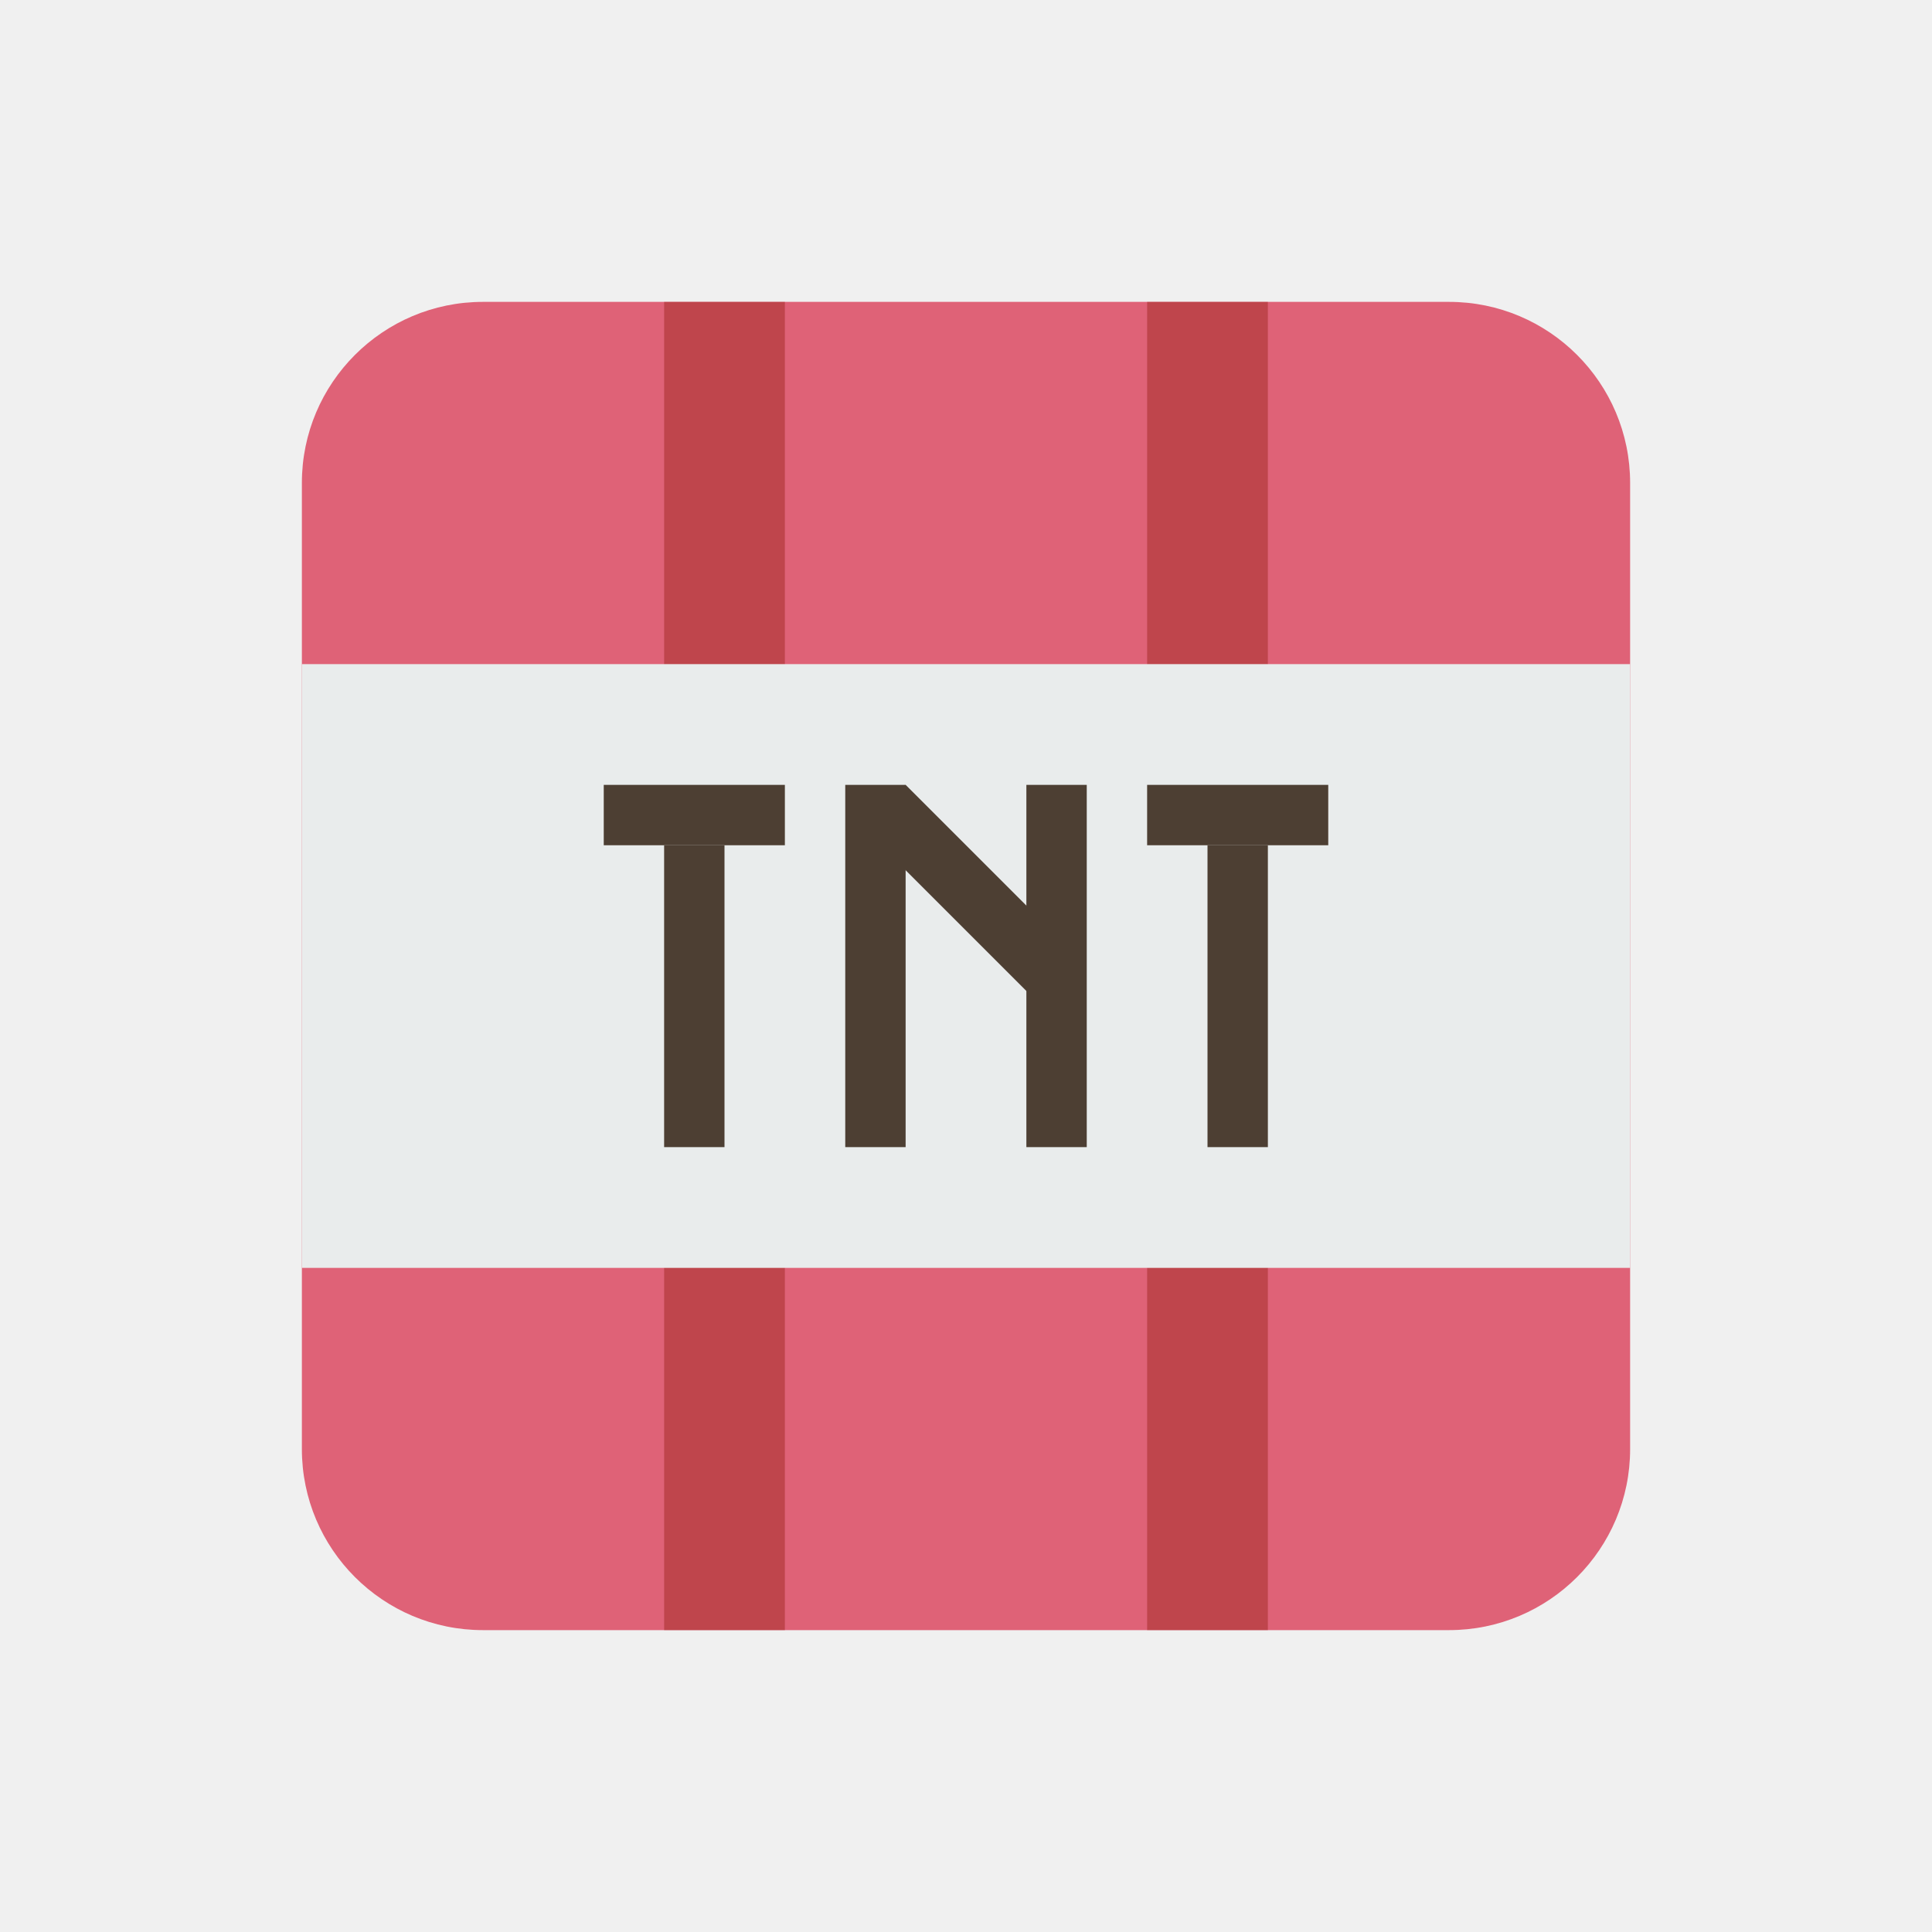
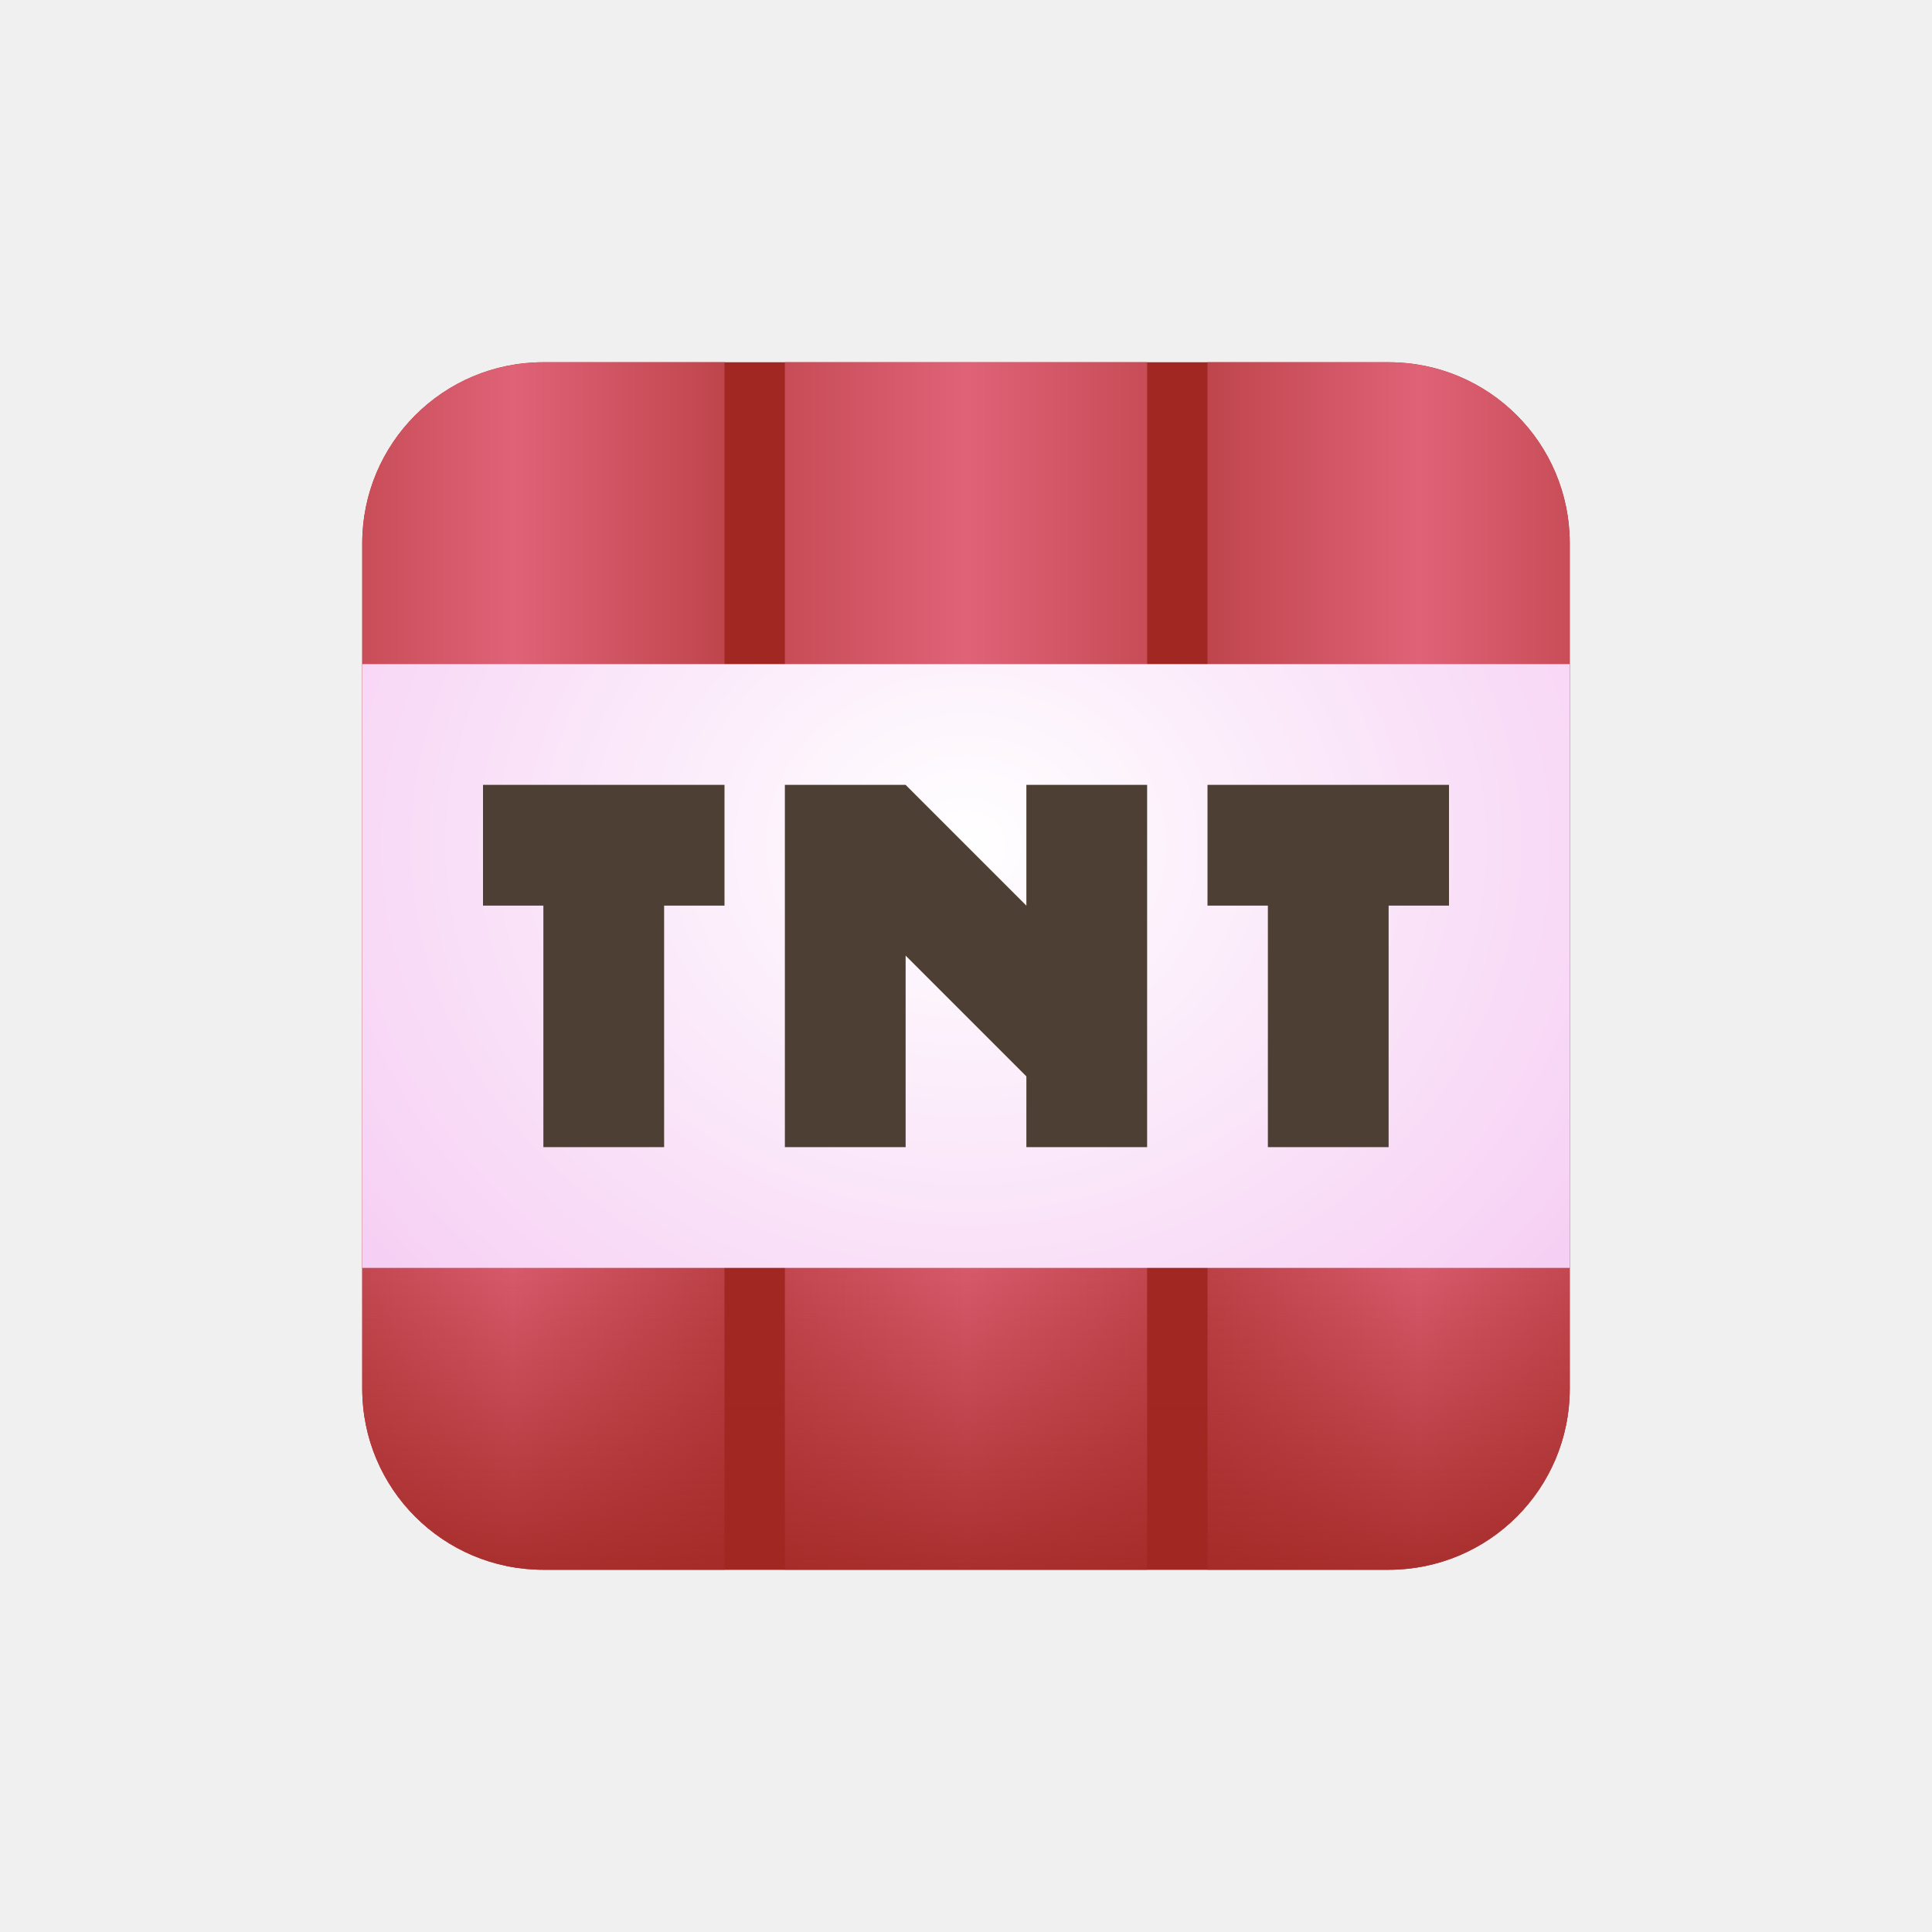
- <svg xmlns="http://www.w3.org/2000/svg" width="32" height="32" version="1.1" viewBox="0 0 32 32" id="svg168" xml:space="preserve">
-   <defs id="defs172" />
+ <svg xmlns="http://www.w3.org/2000/svg" xmlns:xlink="http://www.w3.org/1999/xlink" width="32" height="32" version="1.1" viewBox="0 0 32 32" id="svg168" xml:space="preserve">
+   <defs id="defs172">
+     <linearGradient xlink:href="#linearGradient18899" id="linearGradient18901" x1="805" y1="16" x2="812" y2="16" gradientUnits="userSpaceOnUse" />
+     <linearGradient id="linearGradient18899">
+       <stop style="stop-color:#bf454c;stop-opacity:1;" offset="0" id="stop18895" />
+       <stop style="stop-color:#df6277;stop-opacity:1;" offset="0.5" id="stop18972" />
+       <stop style="stop-color:#bf454c;stop-opacity:1;" offset="1" id="stop18897" />
+     </linearGradient>
+     <linearGradient xlink:href="#linearGradient18899" id="linearGradient19011" x1="812" y1="16" x2="820" y2="16" gradientUnits="userSpaceOnUse" />
+     <linearGradient xlink:href="#linearGradient18899" id="linearGradient19015" gradientUnits="userSpaceOnUse" x1="805" y1="16" x2="812" y2="16" gradientTransform="matrix(-1,0,0,1,1632,0)" />
+     <linearGradient xlink:href="#linearGradient19917" id="linearGradient22848" gradientUnits="userSpaceOnUse" x1="816" y1="27" x2="816" y2="20" />
+     <linearGradient id="linearGradient19917">
+       <stop style="stop-color:#a02722;stop-opacity:1;" offset="0" id="stop19913" />
+       <stop style="stop-color:#a02722;stop-opacity:0;" offset="1" id="stop19915" />
+     </linearGradient>
+     <radialGradient xlink:href="#linearGradient19935" id="radialGradient19929" cx="816" cy="14" fx="816" fy="14" r="11" gradientUnits="userSpaceOnUse" gradientTransform="matrix(1.157025,0,0,1,-128.1322,0)" />
+     <linearGradient id="linearGradient19935">
+       <stop style="stop-color:#ffffff;stop-opacity:1;" offset="0" id="stop19933" />
+       <stop style="stop-color:#f6cff4;stop-opacity:1;" offset="1" id="stop19931" />
+     </linearGradient>
+   </defs>
  <g id="i_tnt" transform="translate(-800)">
-     <rect style="fill:#df6277;fill-opacity:1;stroke-width:0.277;paint-order:stroke markers fill;stop-color:#000000" id="rect13011-7" width="22" height="22" x="805" y="5" ry="3" />
-     <rect style="opacity:0.5;fill:#a02722;fill-opacity:1;stroke:none;stroke-width:0.265;paint-order:stroke markers fill;stop-color:#000000" id="rect121209" width="2" height="22" x="811" y="5" />
-     <rect style="opacity:0.5;fill:#a02722;fill-opacity:1;stroke:none;stroke-width:0.265;paint-order:stroke markers fill;stop-color:#000000" id="rect121409" width="2" height="22" x="819" y="5" />
-     <rect style="opacity:1;fill:#e9ecec;fill-opacity:1;stroke:none;stroke-width:0.296;paint-order:stroke markers fill;stop-color:#000000" id="rect121411" width="22" height="10" x="805" y="11" />
-     <rect style="opacity:1;fill:#4d3f33;fill-opacity:1;stroke:none;stroke-width:0.265;paint-order:stroke markers fill;stop-color:#000000" id="rect122467" width="1" height="6" x="814" y="13" />
-     <rect style="opacity:1;fill:#4d3f33;fill-opacity:1;stroke:none;stroke-width:0.265;paint-order:stroke markers fill;stop-color:#000000" id="rect122650" width="1" height="6" x="817" y="13" />
-     <rect style="opacity:1;fill:#4d3f33;fill-opacity:1;stroke:none;stroke-width:0.265;paint-order:stroke markers fill;stop-color:#000000" id="rect122710" width="4" height="1" x="585.484" y="-567.1" transform="rotate(45)" />
-     <rect style="opacity:1;fill:#4d3f33;fill-opacity:1;stroke:none;stroke-width:0.265;paint-order:stroke markers fill;stop-color:#000000" id="rect122775" width="3" height="1" x="819" y="13" />
-     <rect style="opacity:1;fill:#4d3f33;fill-opacity:1;stroke:none;stroke-width:0.265;paint-order:stroke markers fill;stop-color:#000000" id="rect122777" width="1" height="5" x="820" y="14" />
-     <rect style="opacity:1;fill:#4d3f33;fill-opacity:1;stroke:none;stroke-width:0.265;paint-order:stroke markers fill;stop-color:#000000" id="rect122779" width="3" height="1" x="810" y="13" />
-     <rect style="opacity:1;fill:#4d3f33;fill-opacity:1;stroke:none;stroke-width:0.265;paint-order:stroke markers fill;stop-color:#000000" id="rect122781" width="1" height="5" x="811" y="14" />
+     <rect style="fill:#a02722;fill-opacity:1;stroke-width:0.277;paint-order:stroke markers fill;stop-color:#000000" id="rect13011-7" width="20" height="20" x="806" y="6" ry="3" />
+     <g id="g19020">
+       <path id="rect18703" style="opacity:1;fill:url(#linearGradient18901);fill-opacity:1;stroke:none;paint-order:stroke markers fill;stop-color:#000000" d="m 809,6 c -1.662,0 -3,1.338 -3,3 v 14 c 0,1.662 1.338,3 3,3 h 3 V 6 Z" />
+       <rect style="opacity:1;fill:url(#linearGradient19011);fill-opacity:1;stroke:none;paint-order:stroke markers fill;stop-color:#000000" id="rect19003" width="6" height="20" x="813" y="6" />
+       <path id="path19013" style="opacity:1;fill:url(#linearGradient19015);fill-opacity:1;stroke:none;paint-order:stroke markers fill;stop-color:#000000" d="m 823,6 c 1.662,0 3,1.338 3,3 v 14 c 0,1.662 -1.338,3 -3,3 h -3 V 6 Z" />
+     </g>
+     <rect style="opacity:1;fill:url(#linearGradient22848);fill-opacity:1;stroke:none;paint-order:stroke markers fill;stop-color:#000000" id="rect19910" width="20" height="20" x="806" y="6" ry="3" />
+     <rect style="opacity:1;fill:url(#radialGradient19929);fill-opacity:1;stroke:none;stroke-width:0.296;paint-order:stroke markers fill;stop-color:#000000" id="rect121411" width="20" height="10" x="806" y="11" />
+     <path id="rect122467" style="opacity:1;fill:#4d3f33;fill-opacity:1;stroke:none;stroke-width:0.374;paint-order:stroke markers fill;stop-color:#000000" d="m 808,13 v 2 h 1 v 4 h 2 v -4 h 1 v -2 z m 5,0 v 6 h 2 v -3.172 l 2,2 V 19 h 2 v -6 h -2 v 2 l -2,-2 z m 7,0 v 2 h 1 v 4 h 2 v -4 h 1 v -2 z" />
    <rect style="fill:#ffffff;fill-opacity:0;stroke:none;stroke-width:0.265;paint-order:stroke markers fill;stop-color:#000000" id="rect128412-7-9-7" width="32" height="32" x="800" y="0" />
  </g>
</svg>
